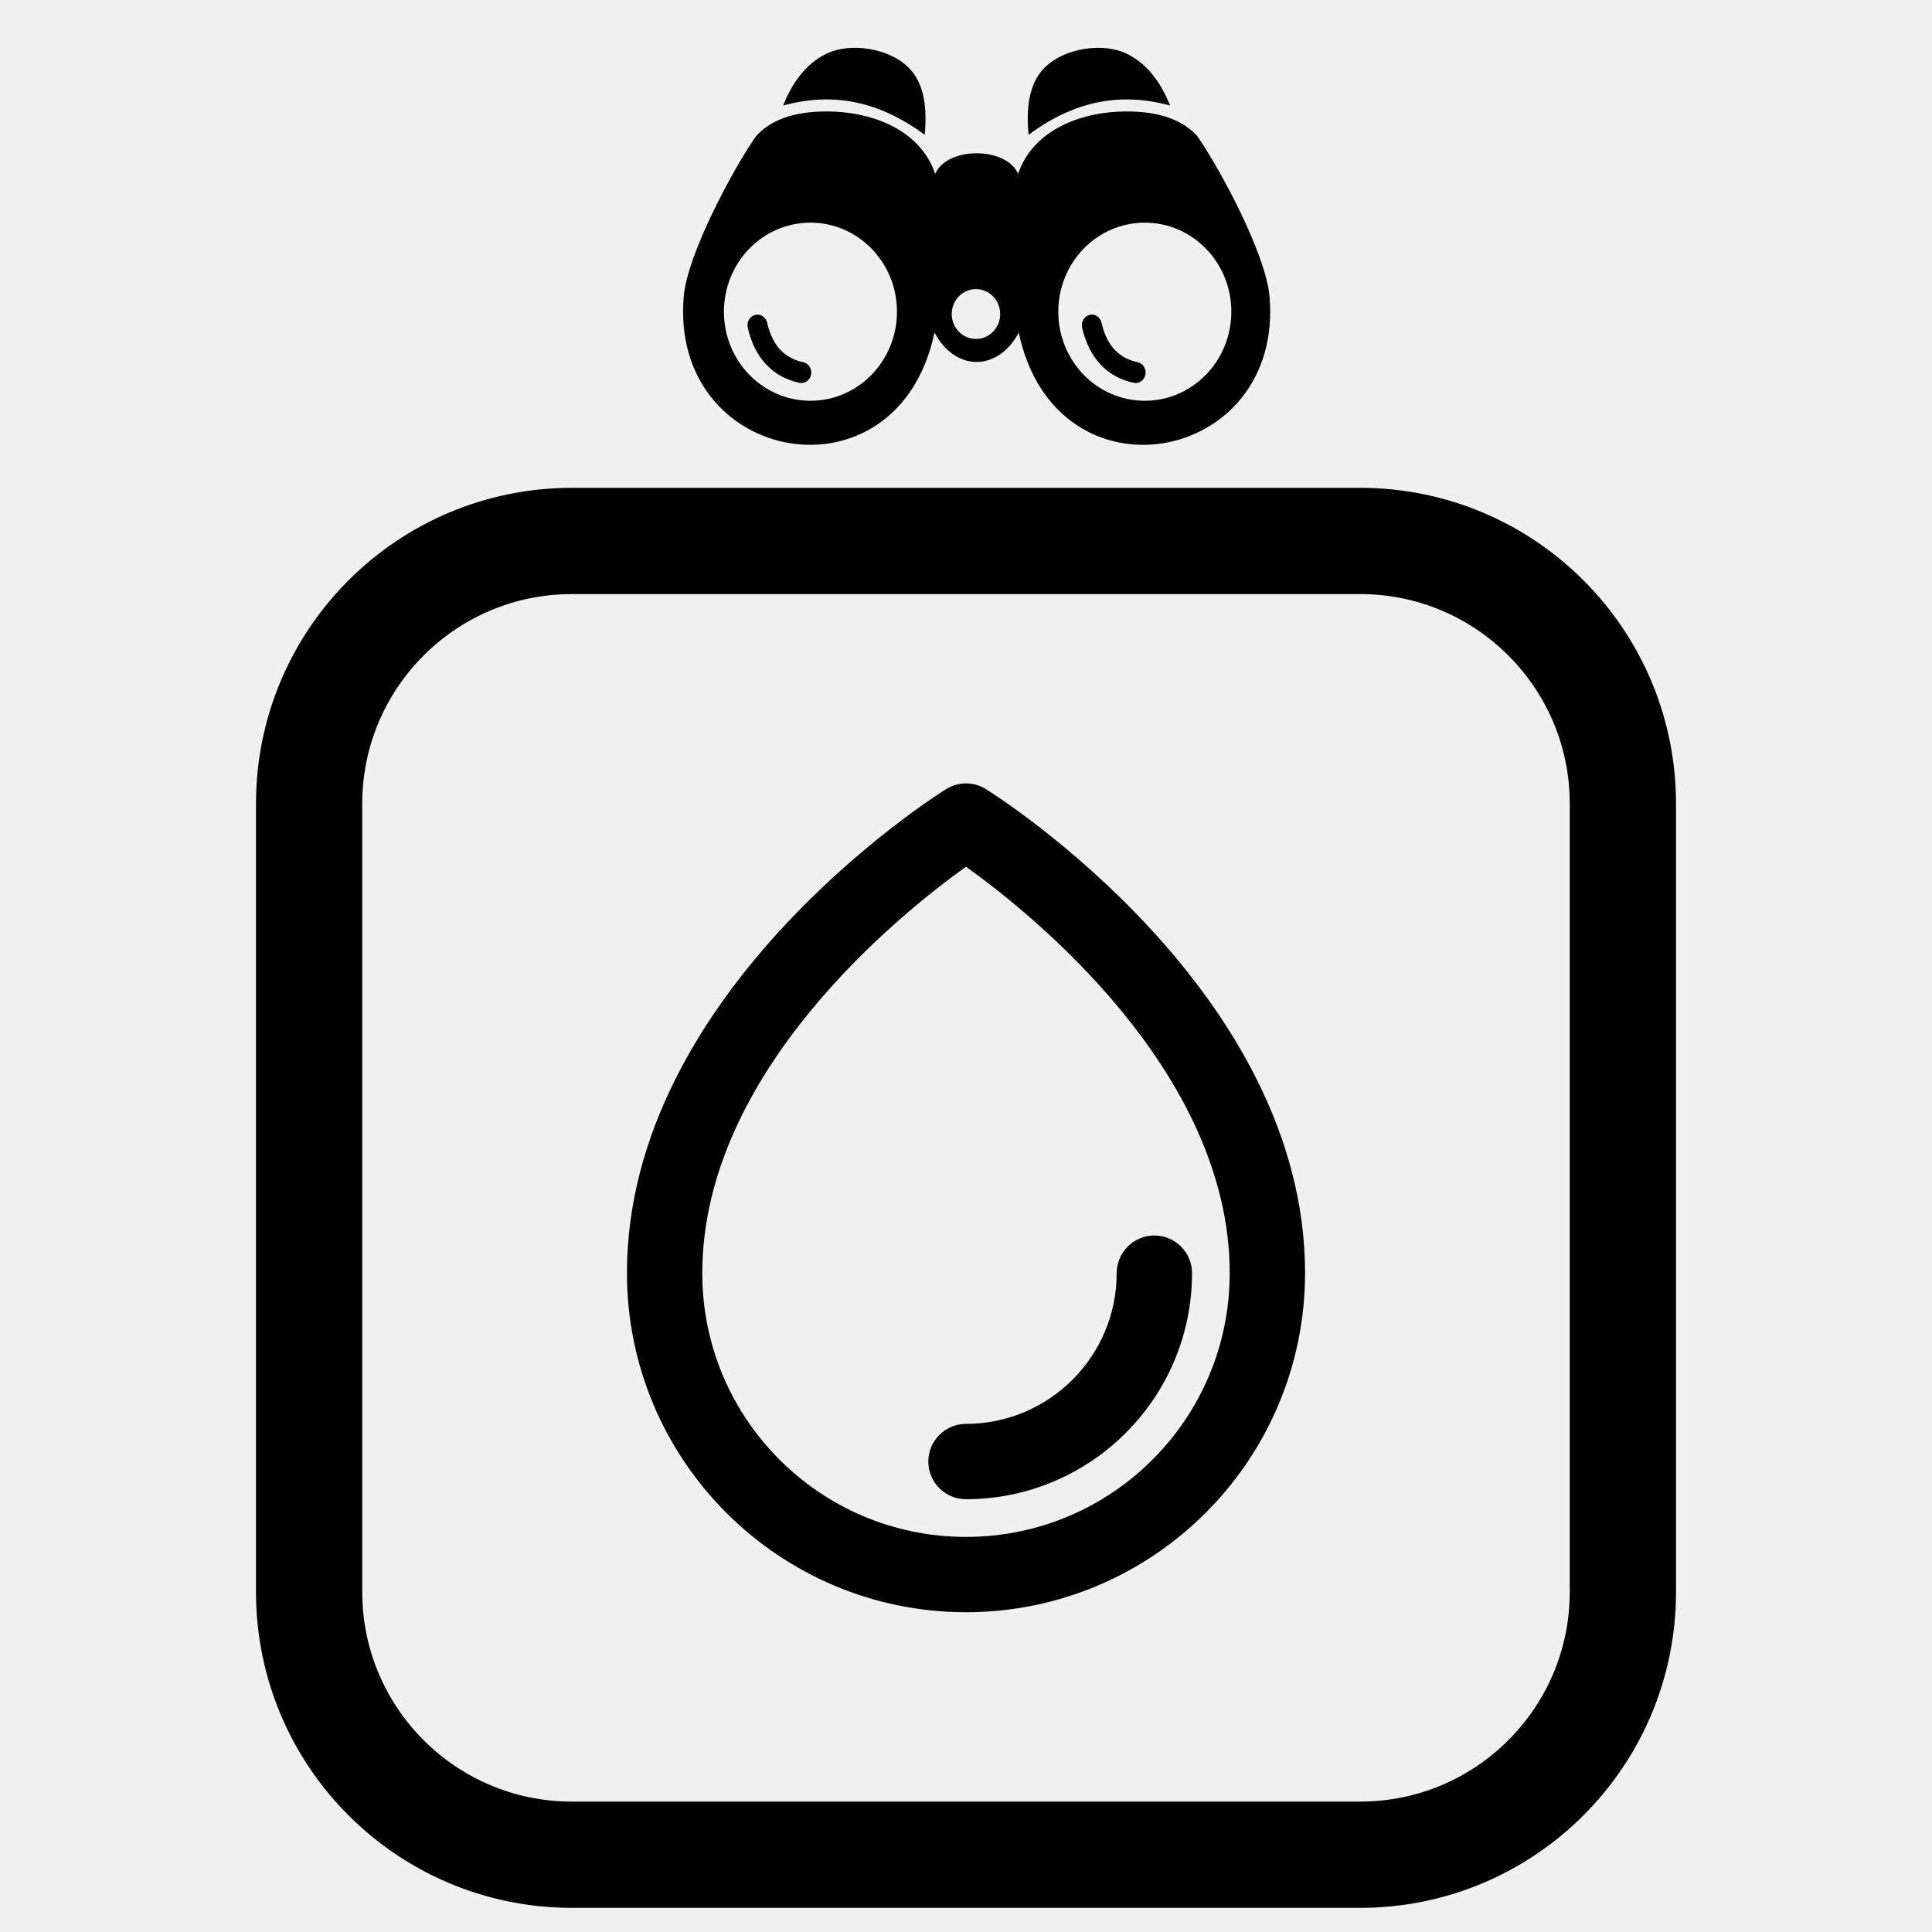
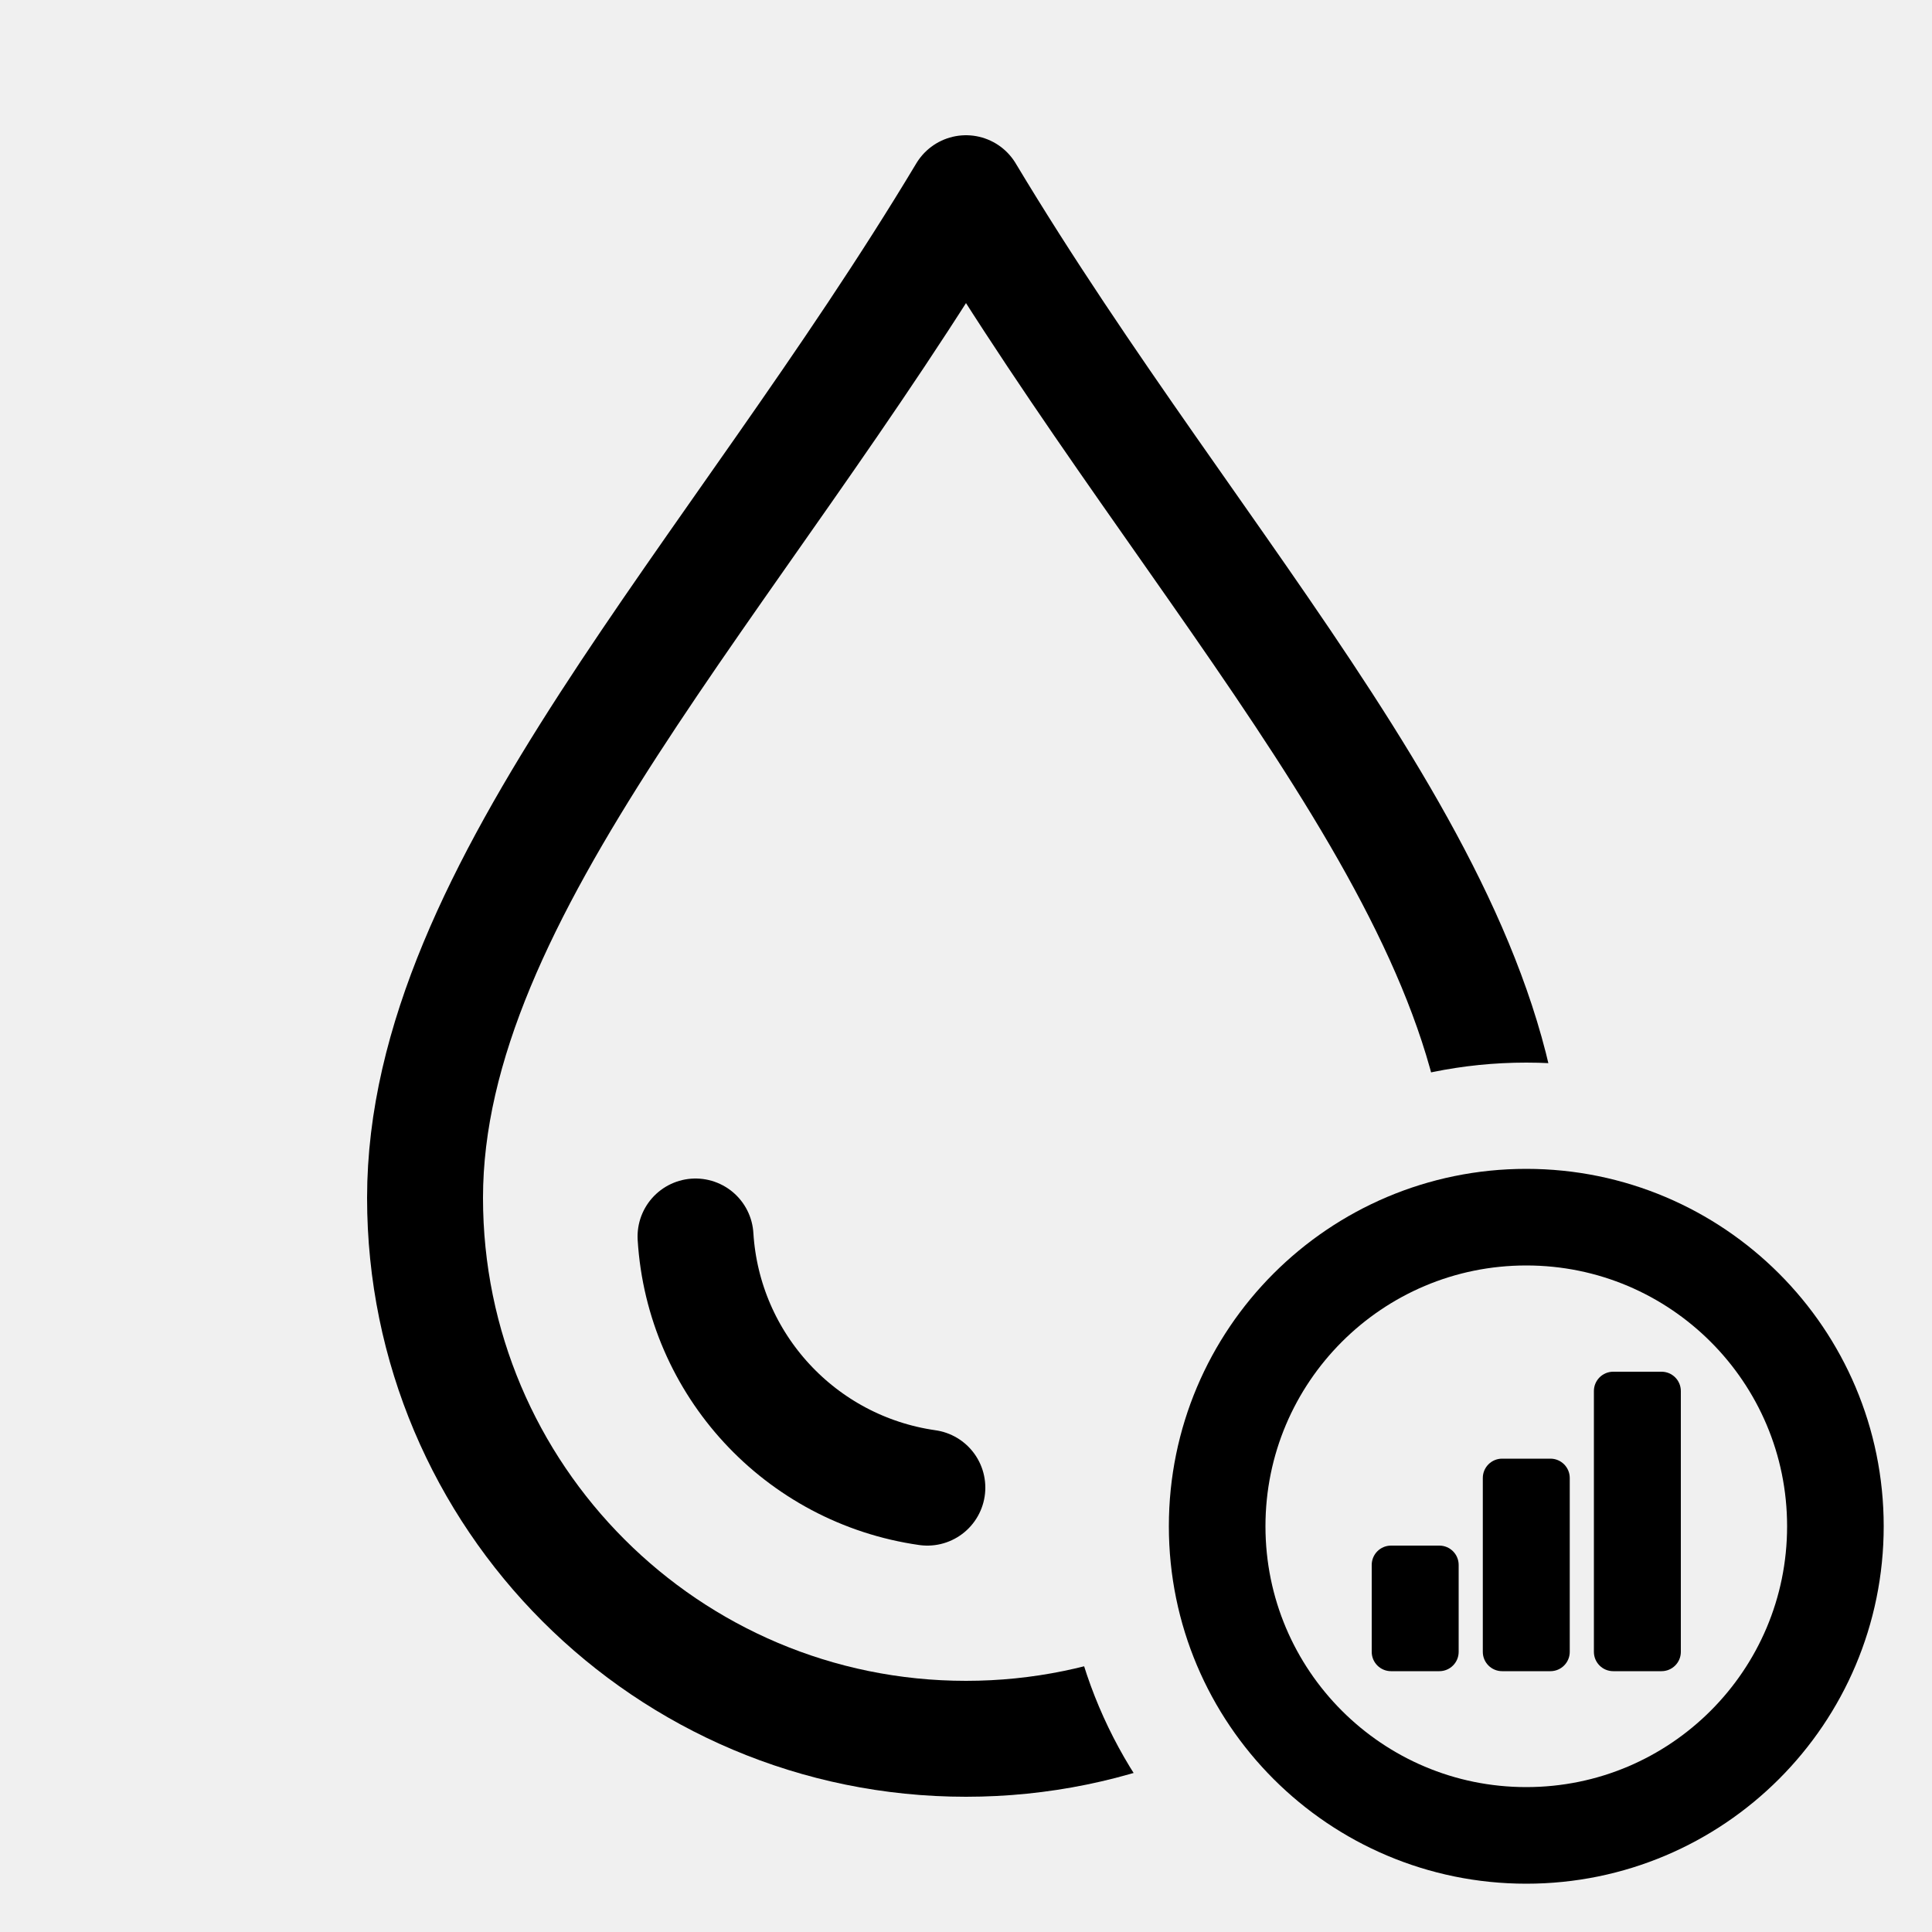
<svg xmlns="http://www.w3.org/2000/svg" viewBox="0 0 100 100" width="100" height="100">
-   <path transform="translate(2.5 -4.8) scale(0.1)" fill-rule="evenodd" d="m453.618,117.773c-24.334,-18.036 -48.397,-22.015 -73.276,-15.131c5.441,-13.848 13.626,-22.931 23.246,-27.198c13.626,-6.047 35.933,-1.754 44.712,11.178c4.501,6.597 6.751,16.387 5.317,31.151l0,0zm81.486,99.788c-0.668,-2.932 1.063,-5.864 3.833,-6.571c2.77,-0.707 5.54,1.126 6.207,4.058c1.335,5.942 3.635,10.549 6.702,13.874c3.141,3.377 7.172,5.55 11.969,6.544c2.795,0.576 4.6,3.429 4.056,6.387c-0.544,2.958 -3.24,4.869 -6.034,4.293c-6.826,-1.44 -12.687,-4.607 -17.311,-9.607c-4.427,-4.764 -7.642,-11.047 -9.422,-18.979l0,0zm-173.062,0c-0.668,-2.932 1.063,-5.864 3.833,-6.571c2.77,-0.707 5.54,1.126 6.207,4.058c1.335,5.942 3.635,10.549 6.702,13.874c3.141,3.377 7.172,5.55 11.969,6.544c2.795,0.576 4.6,3.429 4.056,6.387c-0.544,2.958 -3.24,4.869 -6.034,4.293c-6.826,-1.44 -12.687,-4.607 -17.311,-9.607c-4.427,-4.764 -7.642,-11.047 -9.422,-18.979l0,0zm118.111,-19.921c6.924,0 12.538,5.785 12.538,12.905c0,7.12 -5.614,12.905 -12.538,12.905c-6.924,0 -12.538,-5.785 -12.538,-12.905c0,-7.12 5.614,-12.905 12.538,-12.905l0,0zm-85.665,-34.397c24.73,0 44.786,20.628 44.786,46.098c0,25.444 -20.056,46.098 -44.786,46.098c-24.73,0 -44.786,-20.628 -44.786,-46.098c0,-25.471 20.031,-46.098 44.786,-46.098l0,0zm173.062,0c24.73,0 44.786,20.628 44.786,46.098c0,25.444 -20.056,46.098 -44.786,46.098c-24.73,0 -44.786,-20.628 -44.786,-46.098c0,-25.471 20.031,-46.098 44.786,-46.098l0,0zm-60.169,-45.47c24.334,-18.036 48.397,-22.015 73.251,-15.131c-5.441,-13.848 -13.626,-22.931 -23.246,-27.198c-13.626,-6.047 -35.933,-1.754 -44.687,11.178c-4.501,6.597 -6.751,16.387 -5.317,31.151l0,0zm87.199,0.524c-8.458,-9.214 -22.158,-13.377 -41.126,-12.487c-21.491,1.126 -44.193,10.628 -51.488,32.172c-6.108,-14.188 -36.823,-14.188 -42.907,0c-7.295,-21.544 -29.998,-31.073 -51.488,-32.172c-18.968,-0.89 -32.644,3.298 -41.126,12.487c-11.92,16.911 -35.513,61.098 -37.491,82.694c-8.062,87.642 110.692,109.631 129.735,19.136c10.807,20.287 32.817,20.287 43.624,0c19.042,90.521 137.797,68.506 129.735,-19.136c-1.978,-21.596 -25.571,-65.784 -37.466,-82.694l0,0z" />
-   <rect x="16.0" y="28.0" width="68" height="68" rx="13.6" fill="none" stroke="#000" stroke-width="5.5" stroke-linejoin="round" />
-   <path transform="translate(26.6 38.6) scale(1.95)" d="M12,23a9.01,9.01,0,0,1-9-9C3,6.531,11.124,1.368,11.47,1.152a.998.998,0,0,1,1.06,0C12.876,1.368,21,6.531,21,14A9.01,9.01,0,0,1,12,23ZM12,3.211C10.284,4.438,5,8.651,5,14a7,7,0,0,0,14,0C19,8.651,13.716,4.438,12,3.211ZM18,14a1,1,0,0,0-2,0,4.004,4.004,0,0,1-4,4,1,1,0,0,0,0,2A6.007,6.007,0,0,0,18,14Z" />
+   <defs>
+     <mask id="pbth-badge-cut">
+       <rect width="100" height="100" fill="#fff" />
+       <circle cx="79" cy="79" r="24" fill="#000" />
+     </mask>
+   </defs>
+   <g mask="url(#pbth-badge-cut)">
+     <g fill="none" stroke="#000" stroke-width="6" stroke-linecap="round" stroke-linejoin="round">
+       <path d="M50 10 C62 30 78 46 78 62 A28 28 0 0 1 22 62 C22 46 38 30 50 10 Z" />
+       <path d="M36 64 A14 14 0 0 0 48 77" />
+     </g>
+   </g>
+   <circle cx="79" cy="79" r="16" fill="none" stroke="#000" stroke-width="5" />
+   <g fill="#000">
+     <rect x="71" y="80" width="4.5" height="6.5" rx="1" />
+     <rect x="76.75" y="75.5" width="4.5" height="11" rx="1" />
+     <rect x="82.5" y="71" width="4.5" height="15.5" rx="1" />
+   </g>
</svg>
